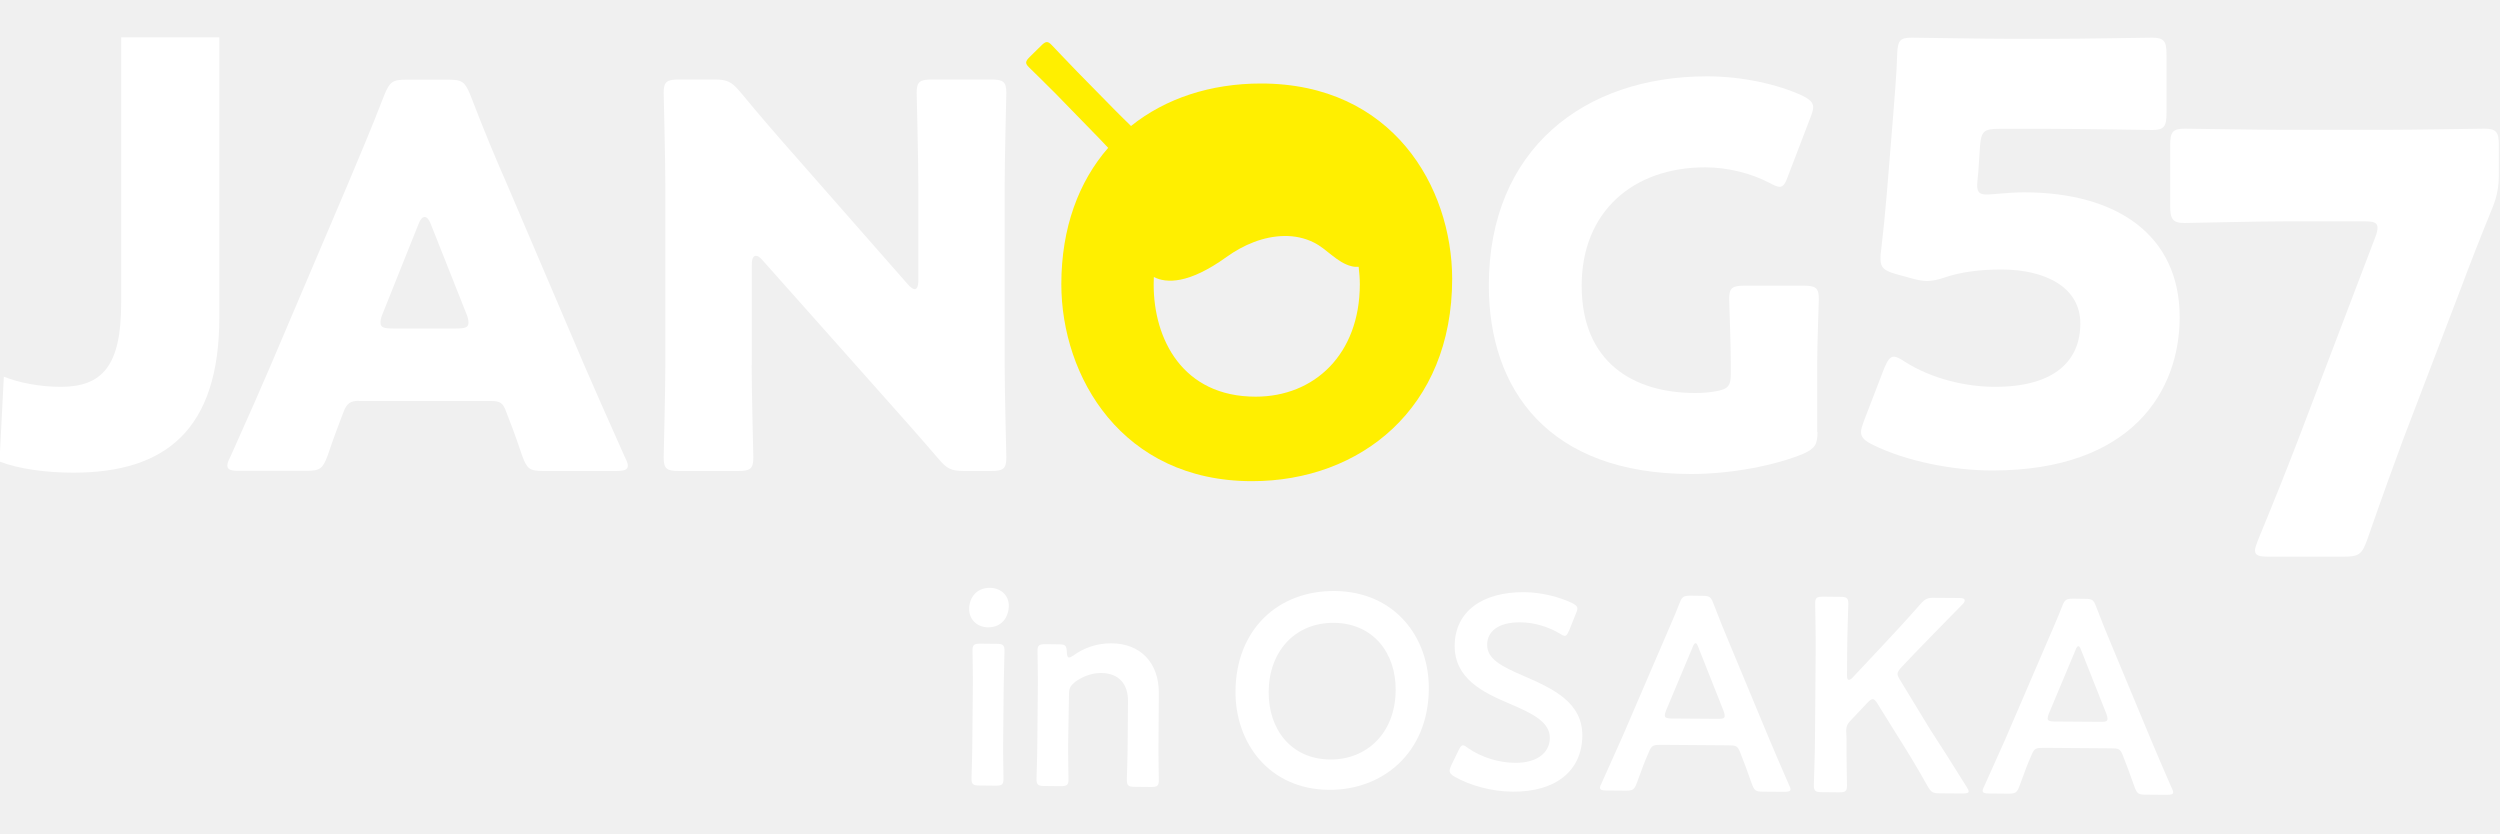
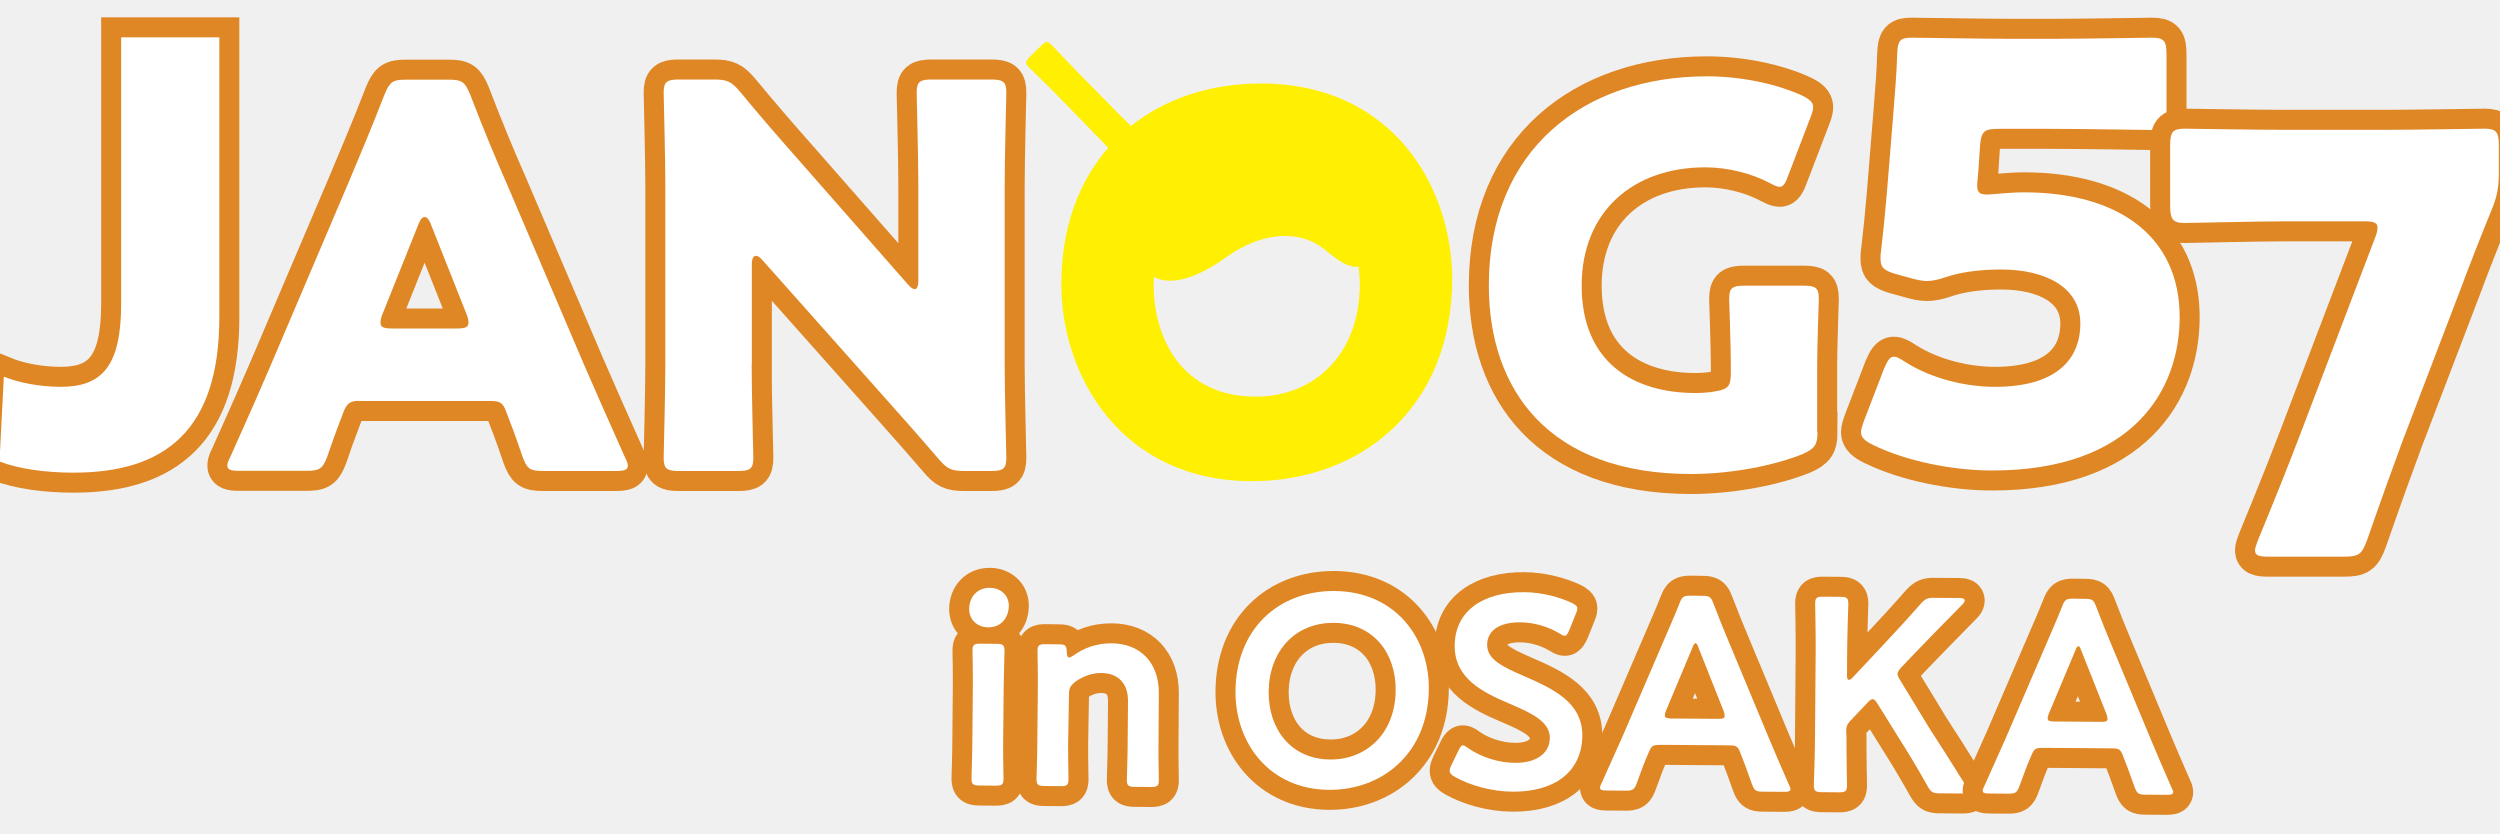
<svg xmlns="http://www.w3.org/2000/svg" version="1.1" id="レイヤー_1" x="0px" y="0px" viewBox="0 0 1500 500" style="enable-background:new 0 0 1500 500;" xml:space="preserve">
  <style type="text/css">
- 	.st0{fill:#FFFFFF;}
+ 	.st0{fill:#FFFFFF;stroke:#df8625;stroke-width:24;paint-order:stroke;}
	.st1{fill:#FFEF00;}
</style>
  <g id="ロゴ_00000108291988938701232390000015113590653939629452_">
    <g>
      <path class="st0" d="M2.3,226c8.6,3.5,21.3,6.1,34.1,6.1c24.8,0,36.3-12.4,36.3-50V22.4h58.9v167.9c0,67.5-32.2,93.3-87.6,93.3    c-16.2,0-32.8-2.2-44.3-6.7L2.3,226z" />
      <path class="st0" d="M215.3,240.5c-5.1,0-7.3,1.6-9.2,6.7c-2.2,6.1-4.8,12.1-9.6,26.4c-2.9,7.6-4.5,8.9-12.7,8.9h-40.1    c-5.1,0-7.3-0.6-7.3-3.2c0-1.3,0.6-2.9,1.9-5.4c11.8-26.4,18.2-40.8,23.6-53.5l46.8-109.9c6.1-14.7,13.7-32.2,22-53.8    c3.2-7.6,4.8-8.9,13.1-8.9h25.2c8.3,0,9.9,1.3,13.1,8.9c8.3,21.7,15.9,39.8,21.7,52.9l46.8,109.6c6.1,14,12.4,28.4,24.2,54.8    c1.3,2.5,1.9,4.1,1.9,5.4c0,2.5-2.2,3.2-7.3,3.2h-43.3c-8.3,0-9.9-1.3-12.7-8.9c-4.8-14.3-7.3-20.4-9.6-26.4    c-1.9-5.4-3.5-6.7-9.2-6.7H215.3z M229.6,188.2c-1,2.2-1.3,4.1-1.3,5.4c0,2.9,2.2,3.5,7.3,3.5h38.2c5.1,0,7.3-0.6,7.3-3.5    c0-1.3-0.3-3.2-1.3-5.4L258.3,134c-1-2.5-2.2-3.8-3.5-3.8c-1.3,0-2.5,1.3-3.5,3.8L229.6,188.2z" />
      <path class="st0" d="M451,218.8c0,16.9,1,53.5,1,55.8c0,6.7-1.9,8-9.2,8h-35.4c-7.3,0-9.2-1.3-9.2-8c0-2.2,1-38.9,1-55.8V111.4    c0-16.9-1-53.5-1-55.7c0-6.7,1.9-8,9.2-8h21c8,0,10.5,1.3,15.6,7.3c11.8,14.3,22.9,27.1,34.4,40.1l66.3,75.5    c1.6,1.9,3.2,2.9,4.1,2.9c1.3,0,2.2-1.6,2.2-5.1v-57c0-16.9-1-53.5-1-55.7c0-6.7,1.9-8,9.2-8h35.4c7.3,0,9.2,1.3,9.2,8    c0,2.2-1,38.9-1,55.7v107.4c0,16.9,1,53.5,1,55.8c0,6.7-1.9,8-9.2,8h-15.9c-8,0-10.5-1.3-15.6-7.3c-11.5-13.4-22-25.2-35-39.8    L457.4,156c-1.6-1.9-2.9-2.5-3.8-2.5c-1.6,0-2.5,1.6-2.5,5.1V218.8z" />
      <path class="st0" d="M1090.5,259.2c0,7.6-1.6,9.9-8.6,13.1c-16.2,6.7-42.4,12.1-67.2,12.1c-85.7,0-121.4-50.7-121.4-113.1    c0-81.9,57.3-125.5,130.9-125.5c21.3,0,42.4,4.8,57,11.5c4.5,2.2,6.7,4.1,6.7,7c0,1.6-0.6,3.5-1.6,6.1l-13.4,35    c-1.6,4.5-2.9,6.7-5.1,6.7c-1.6,0-3.5-1-6.4-2.5c-10.2-5.4-24.5-9.2-38.2-9.2c-43.6,0-74.2,26.8-74.2,71    c0,45.9,30.9,64.4,68.2,64.4c4.1,0,8.3-0.3,12.1-1c7.6-1.3,9.2-3.2,9.2-10.8v-4.8c0-12.7-1-37.6-1-39.8c0-6.7,1.9-8,9.2-8h35.4    c7.3,0,9.2,1.3,9.2,8c0,2.2-1,27.1-1,39.8V259.2z" />
    </g>
    <g>
      <path class="st0" d="M1214.4,115.4c55.4,0,93.4,25.4,93.4,74.9c0,43.9-28.2,92-112.5,92c-23.7,0-51.6-5.6-71.4-15.3    c-4.9-2.4-7.3-4.5-7.3-7.7c0-1.7,0.7-3.8,1.7-6.6l12.2-31.7c2.1-4.9,3.5-7,5.9-7c1.4,0,3.5,1,6.6,3.1c16.4,10.4,36.9,15,54,15    c36.2,0,51.2-16,51.2-38c0-21.9-21.2-32.4-47.4-32.4c-13.6,0-24.7,1.7-33.1,4.5c-4.9,1.7-8.4,2.4-11.5,2.4s-6.3-0.7-11.1-2.1    l-7.7-2.1c-7-2.1-9.1-3.8-9.1-9.1c0-1,0-2.8,0.3-4.5c1.4-11.8,2.4-21.9,3.5-34.8l3.8-46.7c1-13.6,2.1-24.7,2.4-36.6    c0.3-8.4,1.7-10.1,8.7-10.1c4.5,0,42.8,0.7,61.3,0.7h21.9c18.5,0,58.5-0.7,61-0.7c7.3,0,8.7,2.1,8.7,10.1v35.2    c0,8-1.4,10.1-8.7,10.1c-2.4,0-42.5-0.7-61-0.7h-30.7c-9.1,0-10.8,1.4-11.5,10.5l-1,15.3c-0.3,2.8-0.7,7-0.7,8    c0,4.2,1.4,5.6,5.6,5.6C1195.2,116.8,1205,115.4,1214.4,115.4z" />
    </g>
    <g>
      <path class="st0" d="M1441.8,263.9c-5.9,16-11.5,31.3-21.6,60.3c-3.1,8.4-4.9,9.8-13.9,9.8H1361c-5.6,0-8-0.7-8-3.8    c0-1.4,0.7-3.1,1.7-5.9c11.5-27.9,17.8-43.9,23.7-59.2l46.7-122.6c1-2.4,1.4-4.5,1.4-5.9c0-3.1-2.4-3.8-8-3.8h-46.7    c-18.5,0-56.4,1-61,1c-7.3,0-8.7-2.4-8.7-10.5V87.3c0-8,1.4-10.1,8.7-10.1c2.4,0,42.5,0.7,61,0.7h57.8c18.5,0,58.5-0.7,61-0.7    c7.3,0,8.7,2.1,8.7,10.1v17.1c0,7.7-1,13.2-3.8,20.2c-7.3,17.8-14.3,35.9-19.5,49.8L1441.8,263.9z" />
    </g>
    <g>
      <path class="st0" d="M605.3,363.4c-0.1,7.3-4.6,13.1-12.5,13c-6.5-0.1-11.4-4.6-11.3-11.2c0.1-6.8,4.6-12.6,12.5-12.5    C600.4,352.8,605.3,357.1,605.3,363.4z M587.7,471.3c-3.8,0-4.8-0.7-4.8-4.2c0-1.2,0.5-14.9,0.5-22.4l0.3-32    c0.1-7.5-0.2-21.2-0.2-22.4c0-3.5,1-4.1,4.8-4.1l9.6,0.1c3.8,0,4.8,0.7,4.8,4.2c0,1.2-0.4,14.9-0.5,22.4l-0.3,32    c-0.1,7.5,0.2,21.2,0.2,22.4c0,3.5-1,4.1-4.8,4.1L587.7,471.3z" />
      <path class="st0" d="M640.9,445.2c-0.1,7.5,0.2,21.2,0.2,22.4c0,3.5-1,4.1-4.8,4.1l-9.6-0.1c-3.8,0-4.8-0.7-4.8-4.2    c0-1.2,0.5-14.9,0.5-22.4l0.3-32c0.1-7.5-0.2-21.2-0.2-22.4c0-3.5,1-4.1,4.8-4.1l8,0.1c4,0,4.6,0.7,4.8,4.7    c0.1,2.2,0.5,3.2,1.3,3.2c0.5,0,1.3-0.3,2.5-1.1c6.3-4.6,14.1-7.5,23.1-7.4c17.1,0.1,28.4,11.5,28.3,29.9l-0.2,29.8    c-0.1,7.5,0.2,21.2,0.2,22.4c0,3.5-1,4.1-4.8,4.1l-9.6-0.1c-3.8,0-4.8-0.7-4.8-4.2c0-1.2,0.5-14.9,0.5-22.4l0.2-24.7    c0.1-10.1-5.2-16.9-16.1-17c-5.1,0-10.4,1.6-15.6,5.3c-2.8,2.3-3.7,3.8-3.7,7.4L640.9,445.2z" />
      <path class="st0" d="M857.3,413.3c-0.3,38.9-28.2,60.9-60,60.6c-35.9-0.3-56.3-28.3-56-59.3c0.3-36.6,25.2-60.3,59.6-60    C837,355,857.5,382.4,857.3,413.3z M761.2,415c-0.2,22.4,13.3,40.5,36.9,40.7c21.5,0.2,39.1-15.4,39.3-41.6    c0.2-22.2-13.4-40.2-37.1-40.4C776.6,373.6,761.4,391.2,761.2,415z" />
      <path class="st0" d="M949.4,441.4c-0.2,21.4-16.3,33.8-41.8,33.6c-12.8-0.1-25.5-3.7-34.7-8.9c-2.1-1.2-3.1-2.2-3.1-3.7    c0-0.8,0.3-1.8,1-3.3l4.2-8.6c1-2.1,1.7-3.3,2.8-3.3c0.8,0,1.8,0.7,3.1,1.7c7.9,5.5,18.5,8.8,28.3,8.8    c12.4,0.1,20.6-5.6,20.7-14.9c0.1-9.6-10.5-14.8-24.2-20.6c-16-6.8-33-15-32.9-34.9c0.2-20.5,16.7-32.2,41.8-32    c10.6,0.1,21.2,3,28.4,6.4c2.3,1.2,3.5,2,3.4,3.5c0,0.8-0.3,1.8-0.9,3.1l-3.9,9.7c-1,2.3-1.7,3.5-2.7,3.5c-0.8,0-1.8-0.5-3.3-1.5    c-6.1-3.7-14.9-6.6-23.5-6.6c-13.3-0.1-19.8,5.6-19.8,13.4c-0.1,8.6,8.5,13,22.2,18.9C932,413.3,949.5,421.5,949.4,441.4z" />
      <path class="st0" d="M996.5,446.9c-4.3,0-5.5,0.3-7,3.9c-2.4,5.4-4.6,11.1-7.4,19c-1.5,4-2.4,4.6-6.7,4.6l-11.6-0.1    c-2.7,0-3.8-0.4-3.8-1.7c0-0.7,0.3-1.5,1-2.8c5.2-11.6,8.9-19.8,12.5-27.9l24.1-56c3-7.1,6.6-15,10.1-23.9c1.5-4,2.4-4.6,6.7-4.6    l7.1,0.1c4.3,0,5.1,0.7,6.6,4.7c3.4,9,6.7,17,9.6,23.9l23.4,56.2c3.6,8.6,7.2,17,12.2,28.4c0.7,1.3,1,2.2,1,2.8    c0,1.3-1.2,1.6-3.8,1.6l-12.8-0.1c-4.3,0-5.1-0.7-6.6-4.7c-2.8-8-4.9-13.6-7.1-19.1c-1.5-3.7-2.5-4-6.9-4L996.5,446.9z     M999.6,426.4c-0.5,1.2-0.7,2.1-0.7,2.8c0,1.5,1.1,1.8,3.8,1.9l28.3,0.2c2.7,0,3.8-0.3,3.8-1.8c0-0.7-0.2-1.7-0.6-2.8l-15.1-38.1    c-0.6-1.7-1.1-2.7-1.8-2.7c-0.5,0-1.2,0.8-1.8,2.6L999.6,426.4z" />
      <path class="st0" d="M1107.9,442.3c-0.1,9.6,0.3,27.8,0.3,29c0,3.5-1,4.1-4.8,4.1l-10.3-0.1c-3.8,0-4.8-0.7-4.8-4.2    c0-1.2,0.7-19.4,0.7-29l0.4-51c0.1-9.6-0.3-27.8-0.3-29c0-3.5,1-4.1,4.8-4.1l10.3,0.1c3.8,0,4.8,0.7,4.8,4.2    c0,1.2-0.7,19.4-0.7,29l-0.1,13.9c0,1.8,0.3,2.7,1.1,2.7c0.5,0,1.3-0.3,2.2-1.3l18.2-19.4c6.9-7.4,13.4-14.3,22.6-24.8    c2.8-3.1,4.2-3.8,8.3-3.7l15.1,0.1c2.2,0,3.1,0.5,3.1,1.5c0,0.7-0.3,1.3-1.3,2.3c-13.2,13.3-20.4,20.9-28.9,29.6l-7.7,8.1    c-1.5,1.6-2.3,2.8-2.4,4c0,1,0.6,2.2,1.6,3.8l17.7,29.1c6.2,9.5,12.1,18.8,22.1,34.8c0.8,1.3,1.3,2.2,1.3,2.8c0,1-1.2,1.3-3.7,1.3    l-13.6-0.1c-4.3,0-5.3-0.7-7.4-4.4c-6.9-12.3-12.1-20.8-17.7-29.6l-12.3-19.8c-1.1-1.8-2-2.7-2.8-2.7c-1,0-1.8,0.6-3.2,2.1    l-10.4,11c-1.8,2-2.3,3.1-2.4,5.9L1107.9,442.3z" />
      <path class="st0" d="M1226.1,448.7c-4.3,0-5.5,0.3-7,3.9c-2.4,5.4-4.6,11.1-7.4,19c-1.5,4-2.4,4.6-6.7,4.6l-11.6-0.1    c-2.7,0-3.8-0.4-3.8-1.7c0-0.7,0.3-1.5,1-2.8c5.2-11.6,8.9-19.8,12.5-27.9l24.1-56c3-7.1,6.6-15,10.1-23.9c1.5-4,2.4-4.6,6.7-4.6    l7.1,0.1c4.3,0,5.1,0.7,6.6,4.7c3.4,9,6.7,17,9.6,23.9l23.4,56.2c3.6,8.6,7.2,17,12.2,28.4c0.7,1.3,1,2.2,1,2.8    c0,1.3-1.2,1.6-3.8,1.6l-12.8-0.1c-4.3,0-5.1-0.7-6.6-4.7c-2.8-8-4.9-13.6-7.1-19.1c-1.5-3.7-2.5-4-6.9-4L1226.1,448.7z     M1229.3,428.2c-0.5,1.2-0.7,2.1-0.7,2.8c0,1.5,1.1,1.8,3.8,1.9l28.3,0.2c2.7,0,3.8-0.3,3.8-1.8c0-0.7-0.2-1.7-0.6-2.8l-15.1-38.1    c-0.6-1.7-1.1-2.7-1.8-2.7c-0.5,0-1.2,0.8-1.8,2.6L1229.3,428.2z" />
    </g>
    <path class="st1" d="M756.6,50.1c-30.2,0-57.3,8.9-78,25.5c-3.2-3.2-7.1-6.9-9.7-9.6l-22.4-22.8c-5.2-5.3-14.6-15.3-15.5-16.2   c-2.4-2.5-3.6-2.3-6.3,0.4l-6.8,6.7c-2.7,2.7-3,3.8-0.5,6.3c0.8,0.8,10.7,10.4,15.9,15.7L655.6,79c2.6,2.6,6.2,6.4,9.3,9.7   c-17.6,20.2-28.1,47.9-28.1,81.8c0,55.4,36.3,118.2,114.4,118.2c65,0,120.1-43.6,120.1-121.4C871.2,112.2,835.6,50.1,756.6,50.1z    M753.4,238c-44,0-61.2-34.7-61.2-67.2c0-1.5,0.1-3.1,0.1-4.6c7.4,3.8,20.8,4.4,43.6-12c10.3-7.4,22.3-12.4,34.6-12.6   c6.1-0.1,12.2,1.1,17.8,3.9c7.9,3.9,13.8,12,22.5,14.2c1.5,0.4,3,0.5,4.4,0.4c0.4,3.5,0.7,7.1,0.7,10.6   C815.8,212.5,788.7,238,753.4,238z" />
  </g>
</svg>
